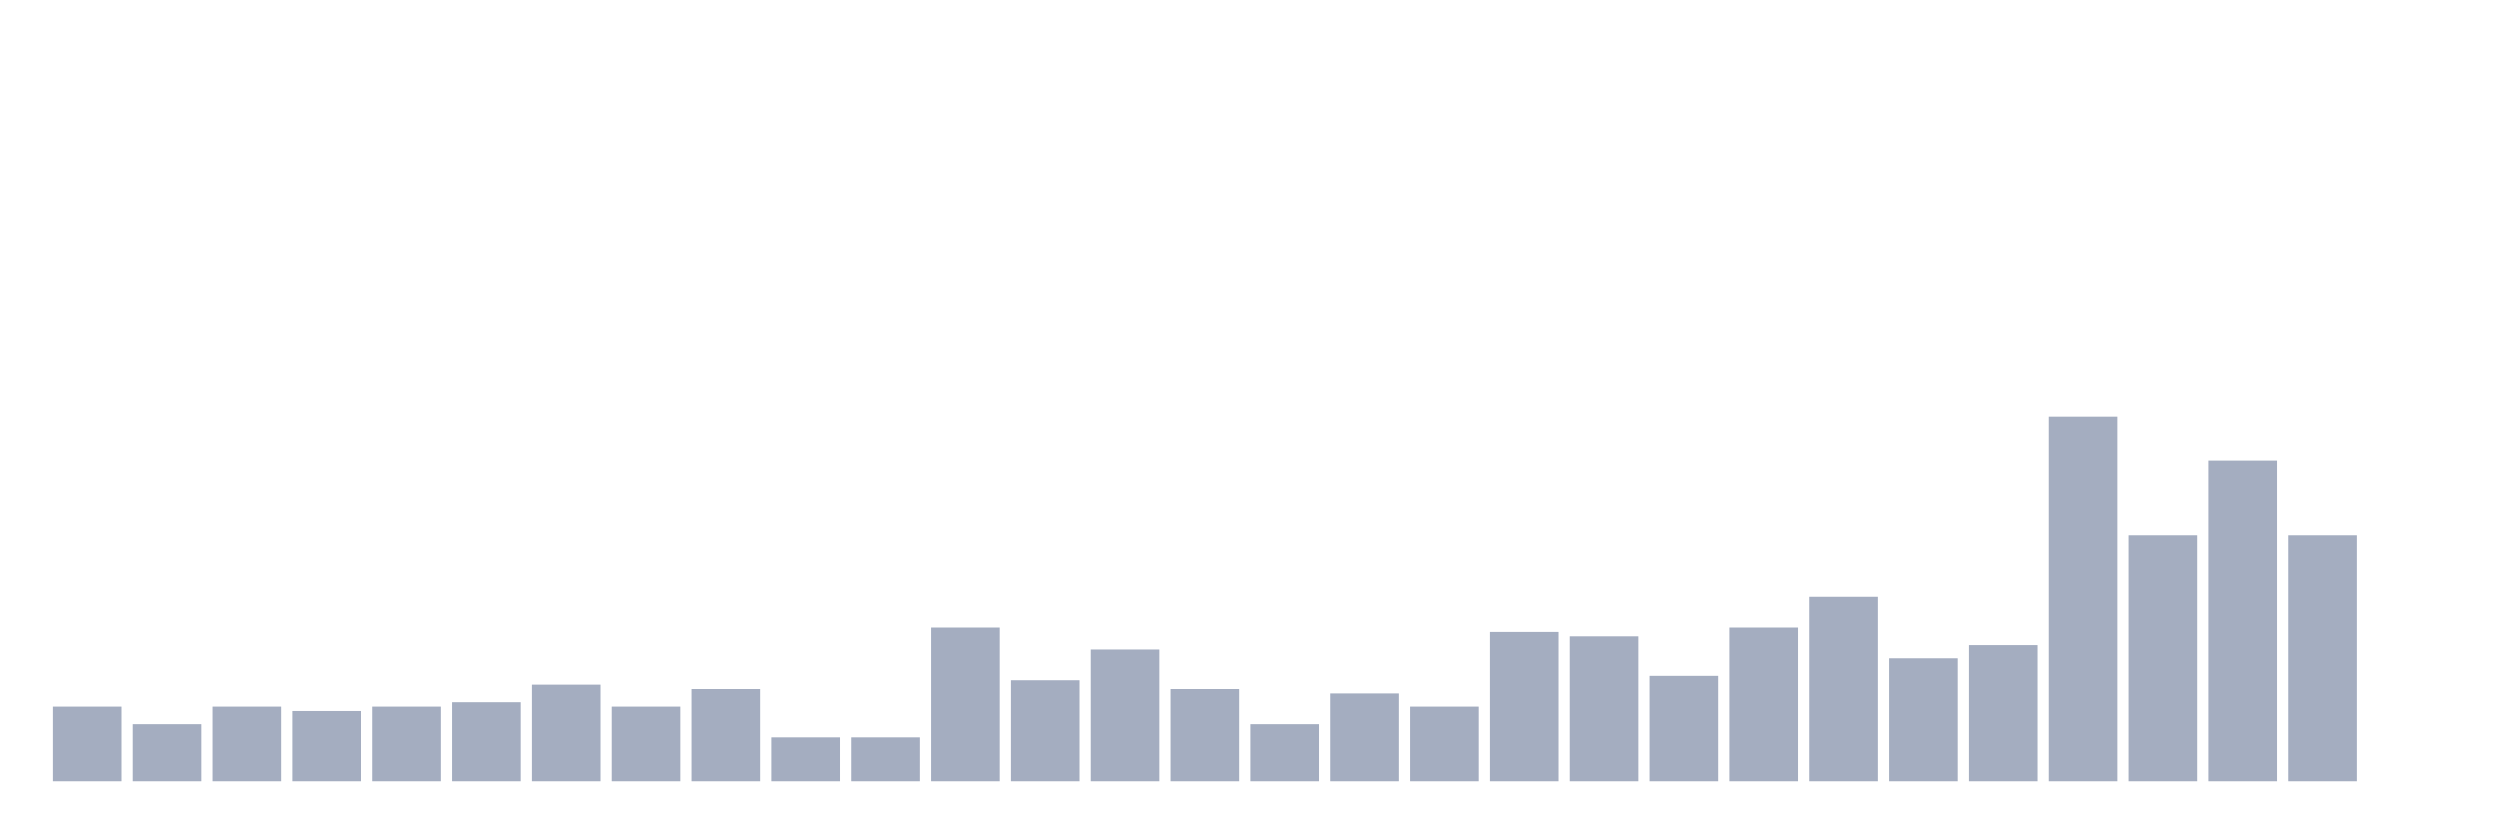
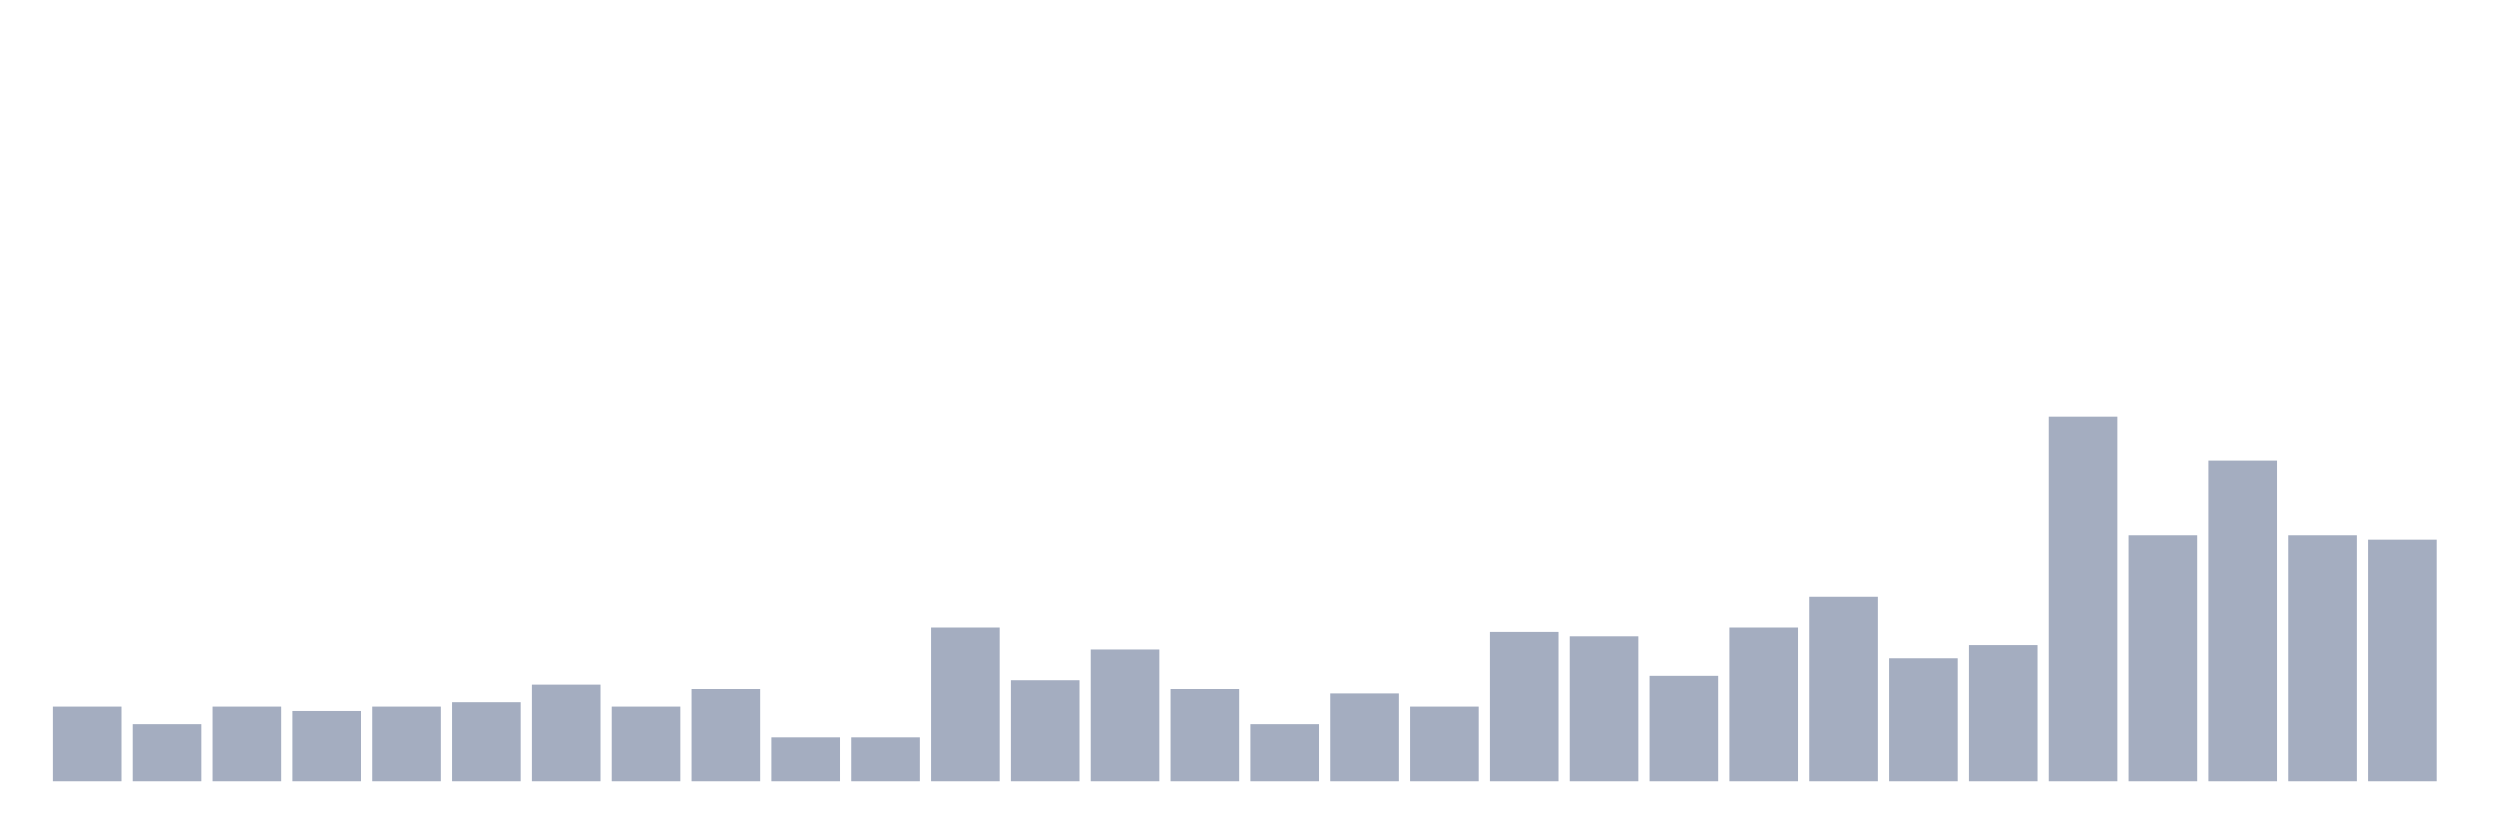
<svg xmlns="http://www.w3.org/2000/svg" viewBox="0 0 480 160">
  <g transform="translate(10,10)">
    <rect class="bar" x="0.153" width="13.175" y="125.663" height="14.337" fill="rgb(164,173,192)" />
    <rect class="bar" x="15.482" width="13.175" y="129.036" height="10.964" fill="rgb(164,173,192)" />
    <rect class="bar" x="30.81" width="13.175" y="125.663" height="14.337" fill="rgb(164,173,192)" />
    <rect class="bar" x="46.138" width="13.175" y="126.506" height="13.494" fill="rgb(164,173,192)" />
    <rect class="bar" x="61.466" width="13.175" y="125.663" height="14.337" fill="rgb(164,173,192)" />
    <rect class="bar" x="76.794" width="13.175" y="124.819" height="15.181" fill="rgb(164,173,192)" />
    <rect class="bar" x="92.123" width="13.175" y="121.446" height="18.554" fill="rgb(164,173,192)" />
    <rect class="bar" x="107.451" width="13.175" y="125.663" height="14.337" fill="rgb(164,173,192)" />
    <rect class="bar" x="122.779" width="13.175" y="122.289" height="17.711" fill="rgb(164,173,192)" />
    <rect class="bar" x="138.107" width="13.175" y="131.566" height="8.434" fill="rgb(164,173,192)" />
    <rect class="bar" x="153.436" width="13.175" y="131.566" height="8.434" fill="rgb(164,173,192)" />
    <rect class="bar" x="168.764" width="13.175" y="110.482" height="29.518" fill="rgb(164,173,192)" />
    <rect class="bar" x="184.092" width="13.175" y="120.602" height="19.398" fill="rgb(164,173,192)" />
    <rect class="bar" x="199.42" width="13.175" y="114.699" height="25.301" fill="rgb(164,173,192)" />
    <rect class="bar" x="214.748" width="13.175" y="122.289" height="17.711" fill="rgb(164,173,192)" />
    <rect class="bar" x="230.077" width="13.175" y="129.036" height="10.964" fill="rgb(164,173,192)" />
    <rect class="bar" x="245.405" width="13.175" y="123.133" height="16.867" fill="rgb(164,173,192)" />
    <rect class="bar" x="260.733" width="13.175" y="125.663" height="14.337" fill="rgb(164,173,192)" />
    <rect class="bar" x="276.061" width="13.175" y="111.325" height="28.675" fill="rgb(164,173,192)" />
    <rect class="bar" x="291.39" width="13.175" y="112.169" height="27.831" fill="rgb(164,173,192)" />
    <rect class="bar" x="306.718" width="13.175" y="119.759" height="20.241" fill="rgb(164,173,192)" />
    <rect class="bar" x="322.046" width="13.175" y="110.482" height="29.518" fill="rgb(164,173,192)" />
    <rect class="bar" x="337.374" width="13.175" y="104.578" height="35.422" fill="rgb(164,173,192)" />
    <rect class="bar" x="352.702" width="13.175" y="116.386" height="23.614" fill="rgb(164,173,192)" />
    <rect class="bar" x="368.031" width="13.175" y="113.855" height="26.145" fill="rgb(164,173,192)" />
    <rect class="bar" x="383.359" width="13.175" y="70" height="70" fill="rgb(164,173,192)" />
    <rect class="bar" x="398.687" width="13.175" y="92.771" height="47.229" fill="rgb(164,173,192)" />
    <rect class="bar" x="414.015" width="13.175" y="78.434" height="61.566" fill="rgb(164,173,192)" />
    <rect class="bar" x="429.344" width="13.175" y="92.771" height="47.229" fill="rgb(164,173,192)" />
-     <rect class="bar" x="444.672" width="13.175" y="140" height="0" fill="rgb(164,173,192)" />
+     <rect class="bar" x="444.672" width="13.175" y="93.614" height="46.386" fill="rgb(164,173,192)" />
  </g>
</svg>
